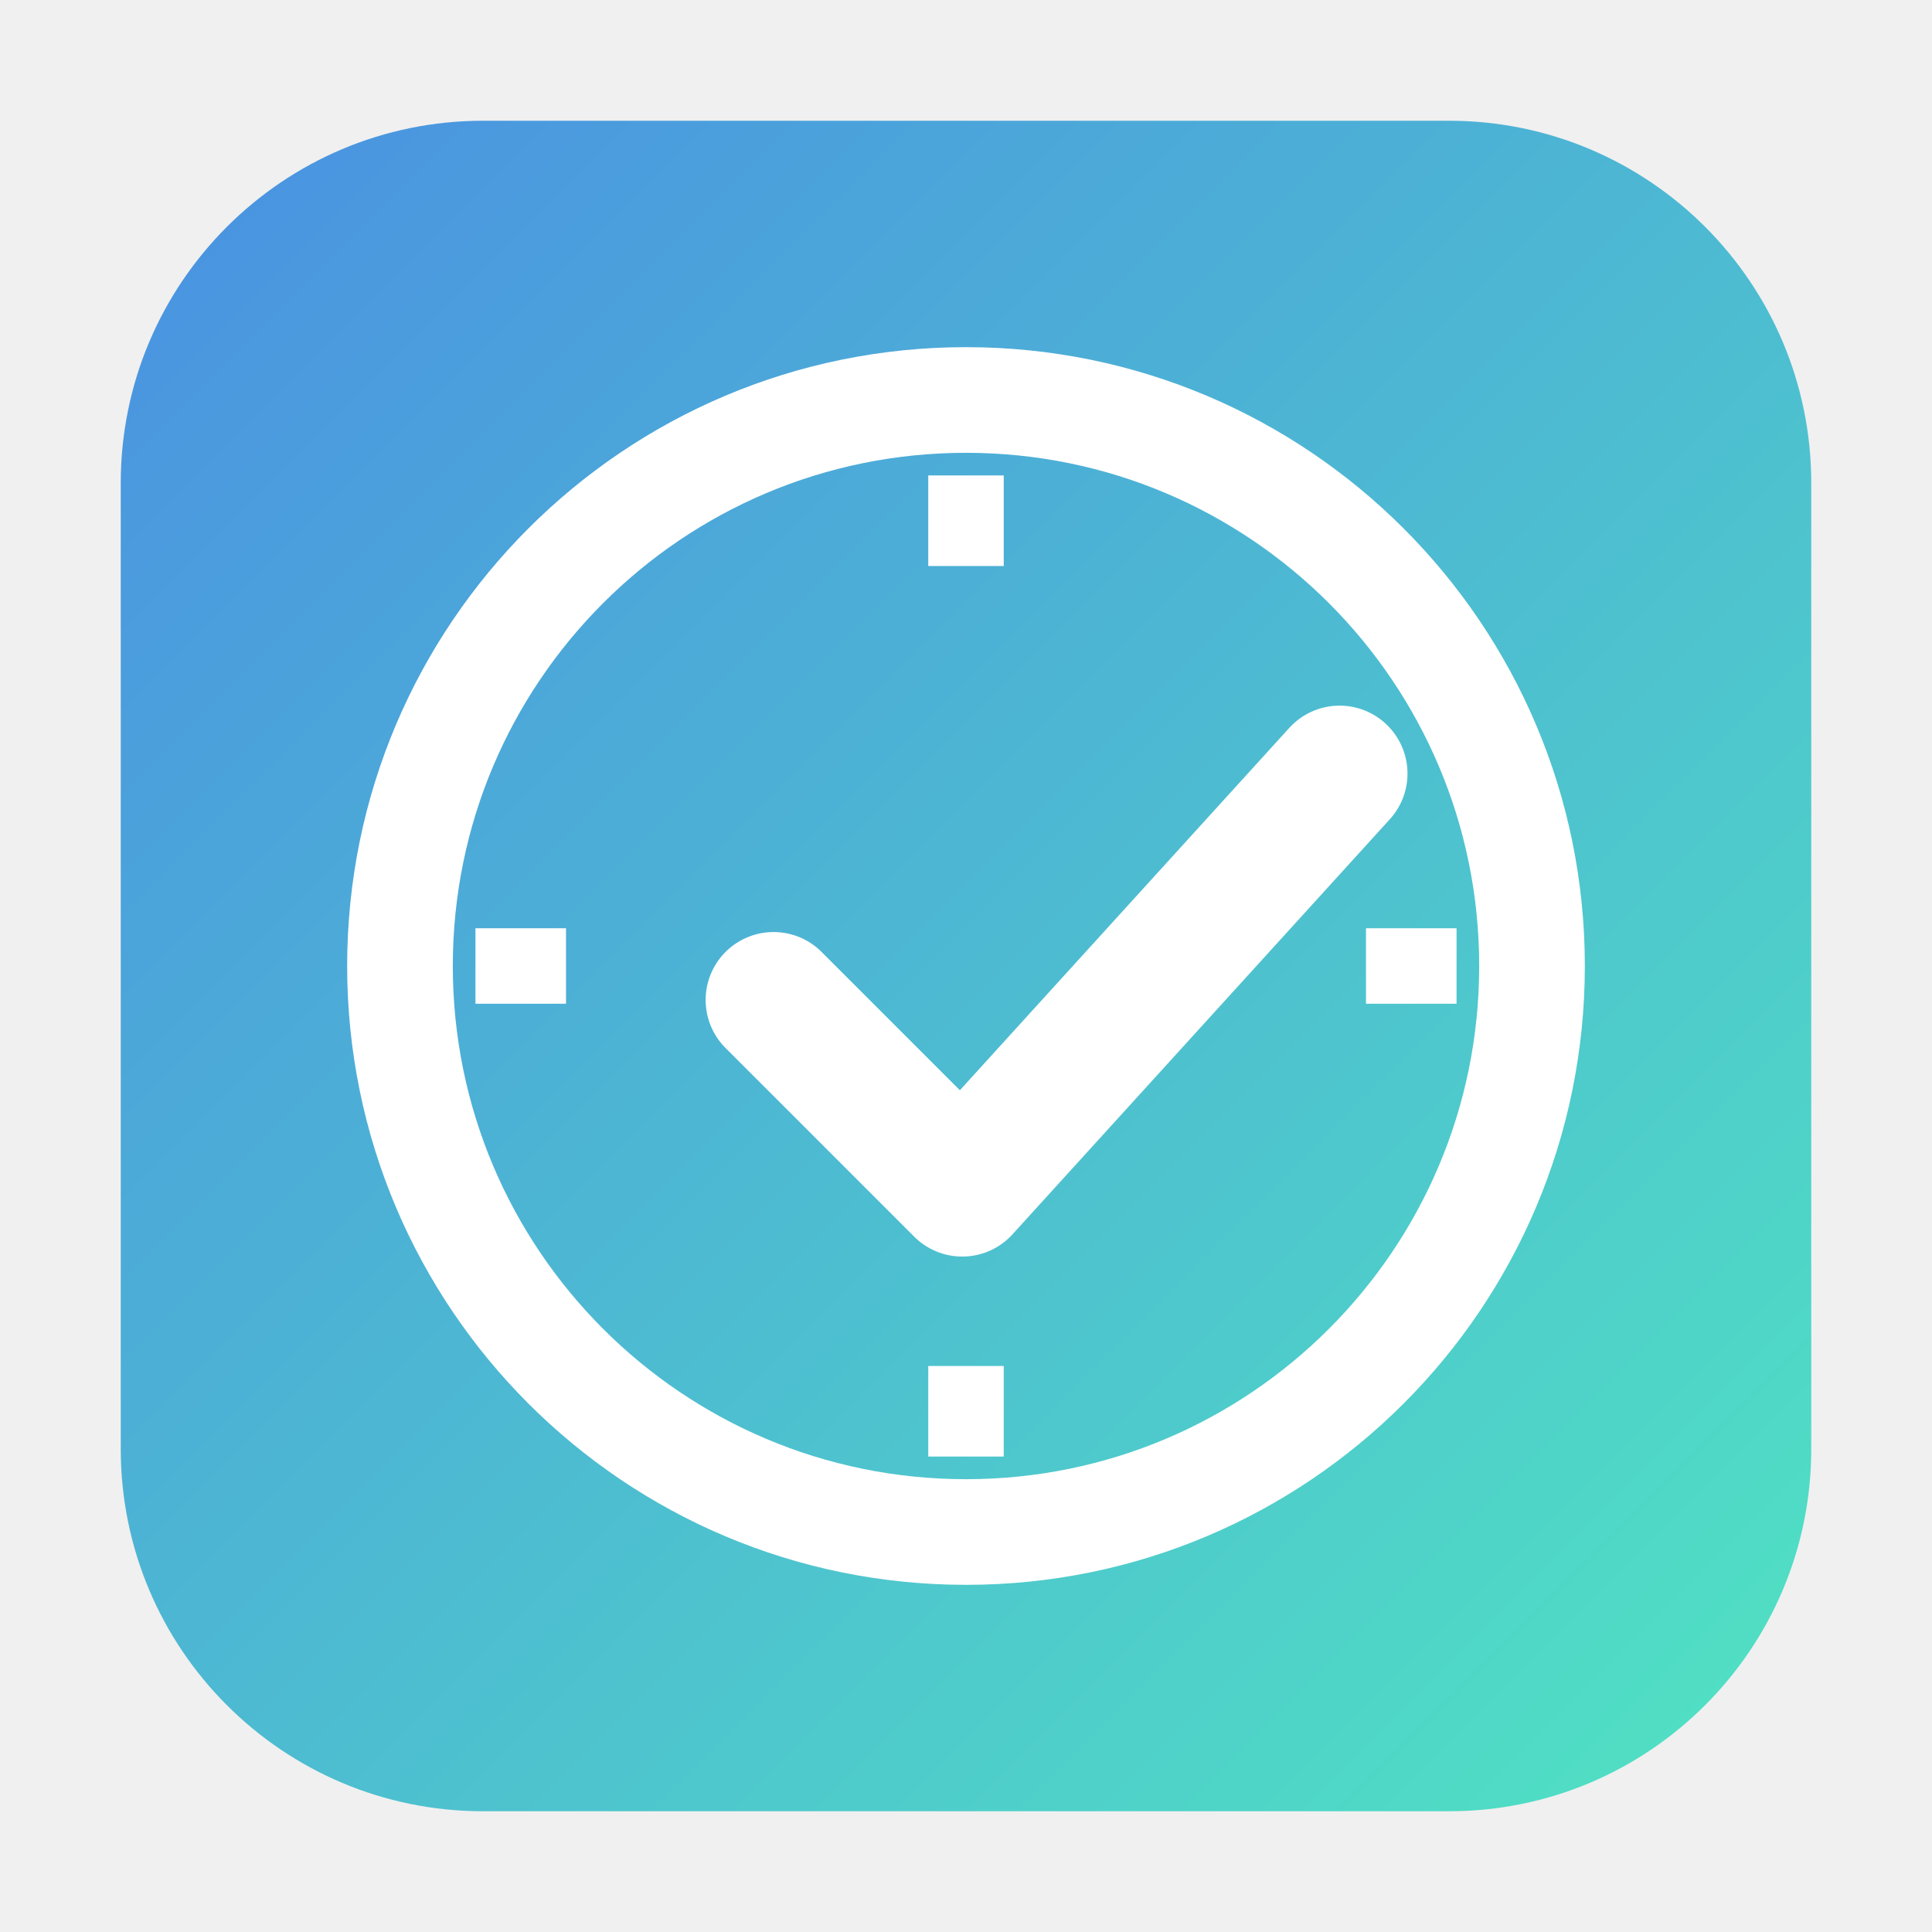
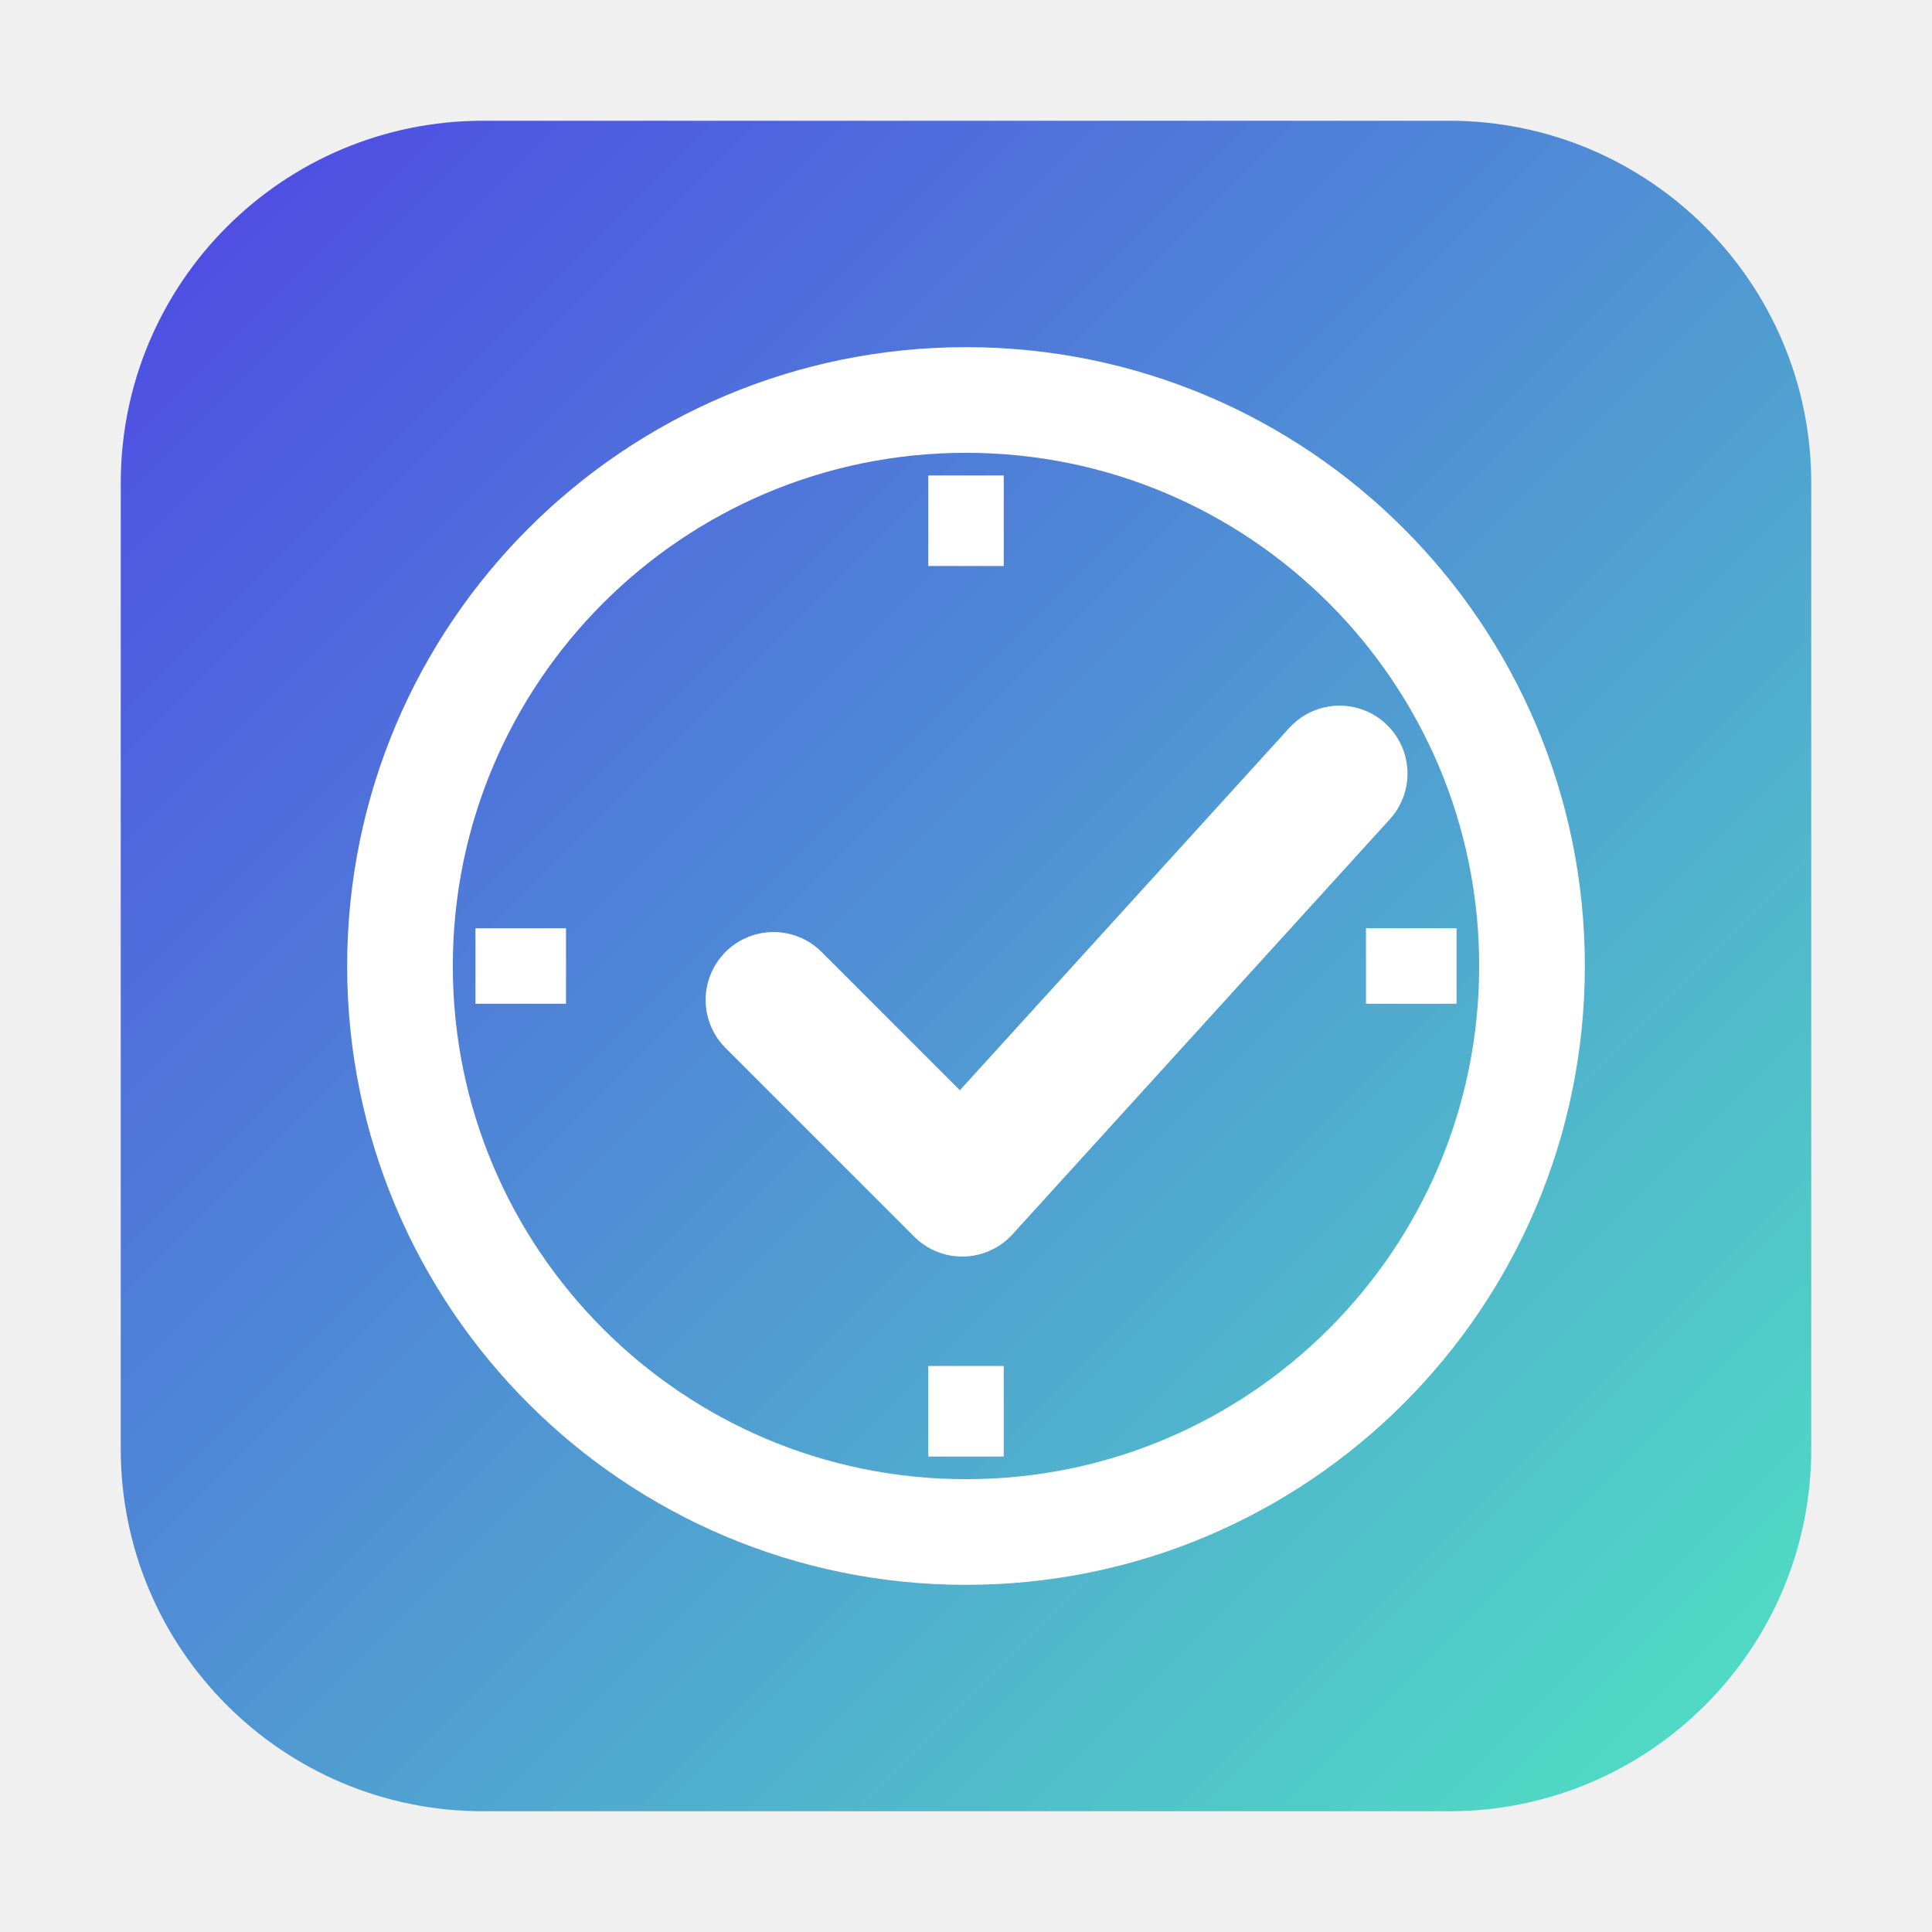
<svg xmlns="http://www.w3.org/2000/svg" width="512" height="512" viewBox="0 0 512 512">
  <defs>
    <linearGradient id="grad-light" x1="0%" y1="0%" x2="100%" y2="100%">
-       <stop offset="0%" stop-color="#4A90E2" />
+       <stop offset="0%" stop-color="#4F46E5" />
      <stop offset="100%" stop-color="#50E3C2" />
    </linearGradient>
  </defs>
  <rect x="32" y="32" width="448" height="448" rx="96" ry="96" fill="url(#grad-light)" />
  <circle cx="256" cy="256" r="150" fill="none" stroke="white" stroke-width="28" />
  <line x1="256" y1="126" x2="256" y2="150" stroke="white" stroke-width="20" />
  <line x1="256" y1="362" x2="256" y2="386" stroke="white" stroke-width="20" />
  <line x1="126" y1="256" x2="150" y2="256" stroke="white" stroke-width="20" />
  <line x1="362" y1="256" x2="386" y2="256" stroke="white" stroke-width="20" />
  <path d="M 205 265 L 255 315 L 355 205" fill="none" stroke="white" stroke-width="36" stroke-linecap="round" stroke-linejoin="round" />
</svg>
